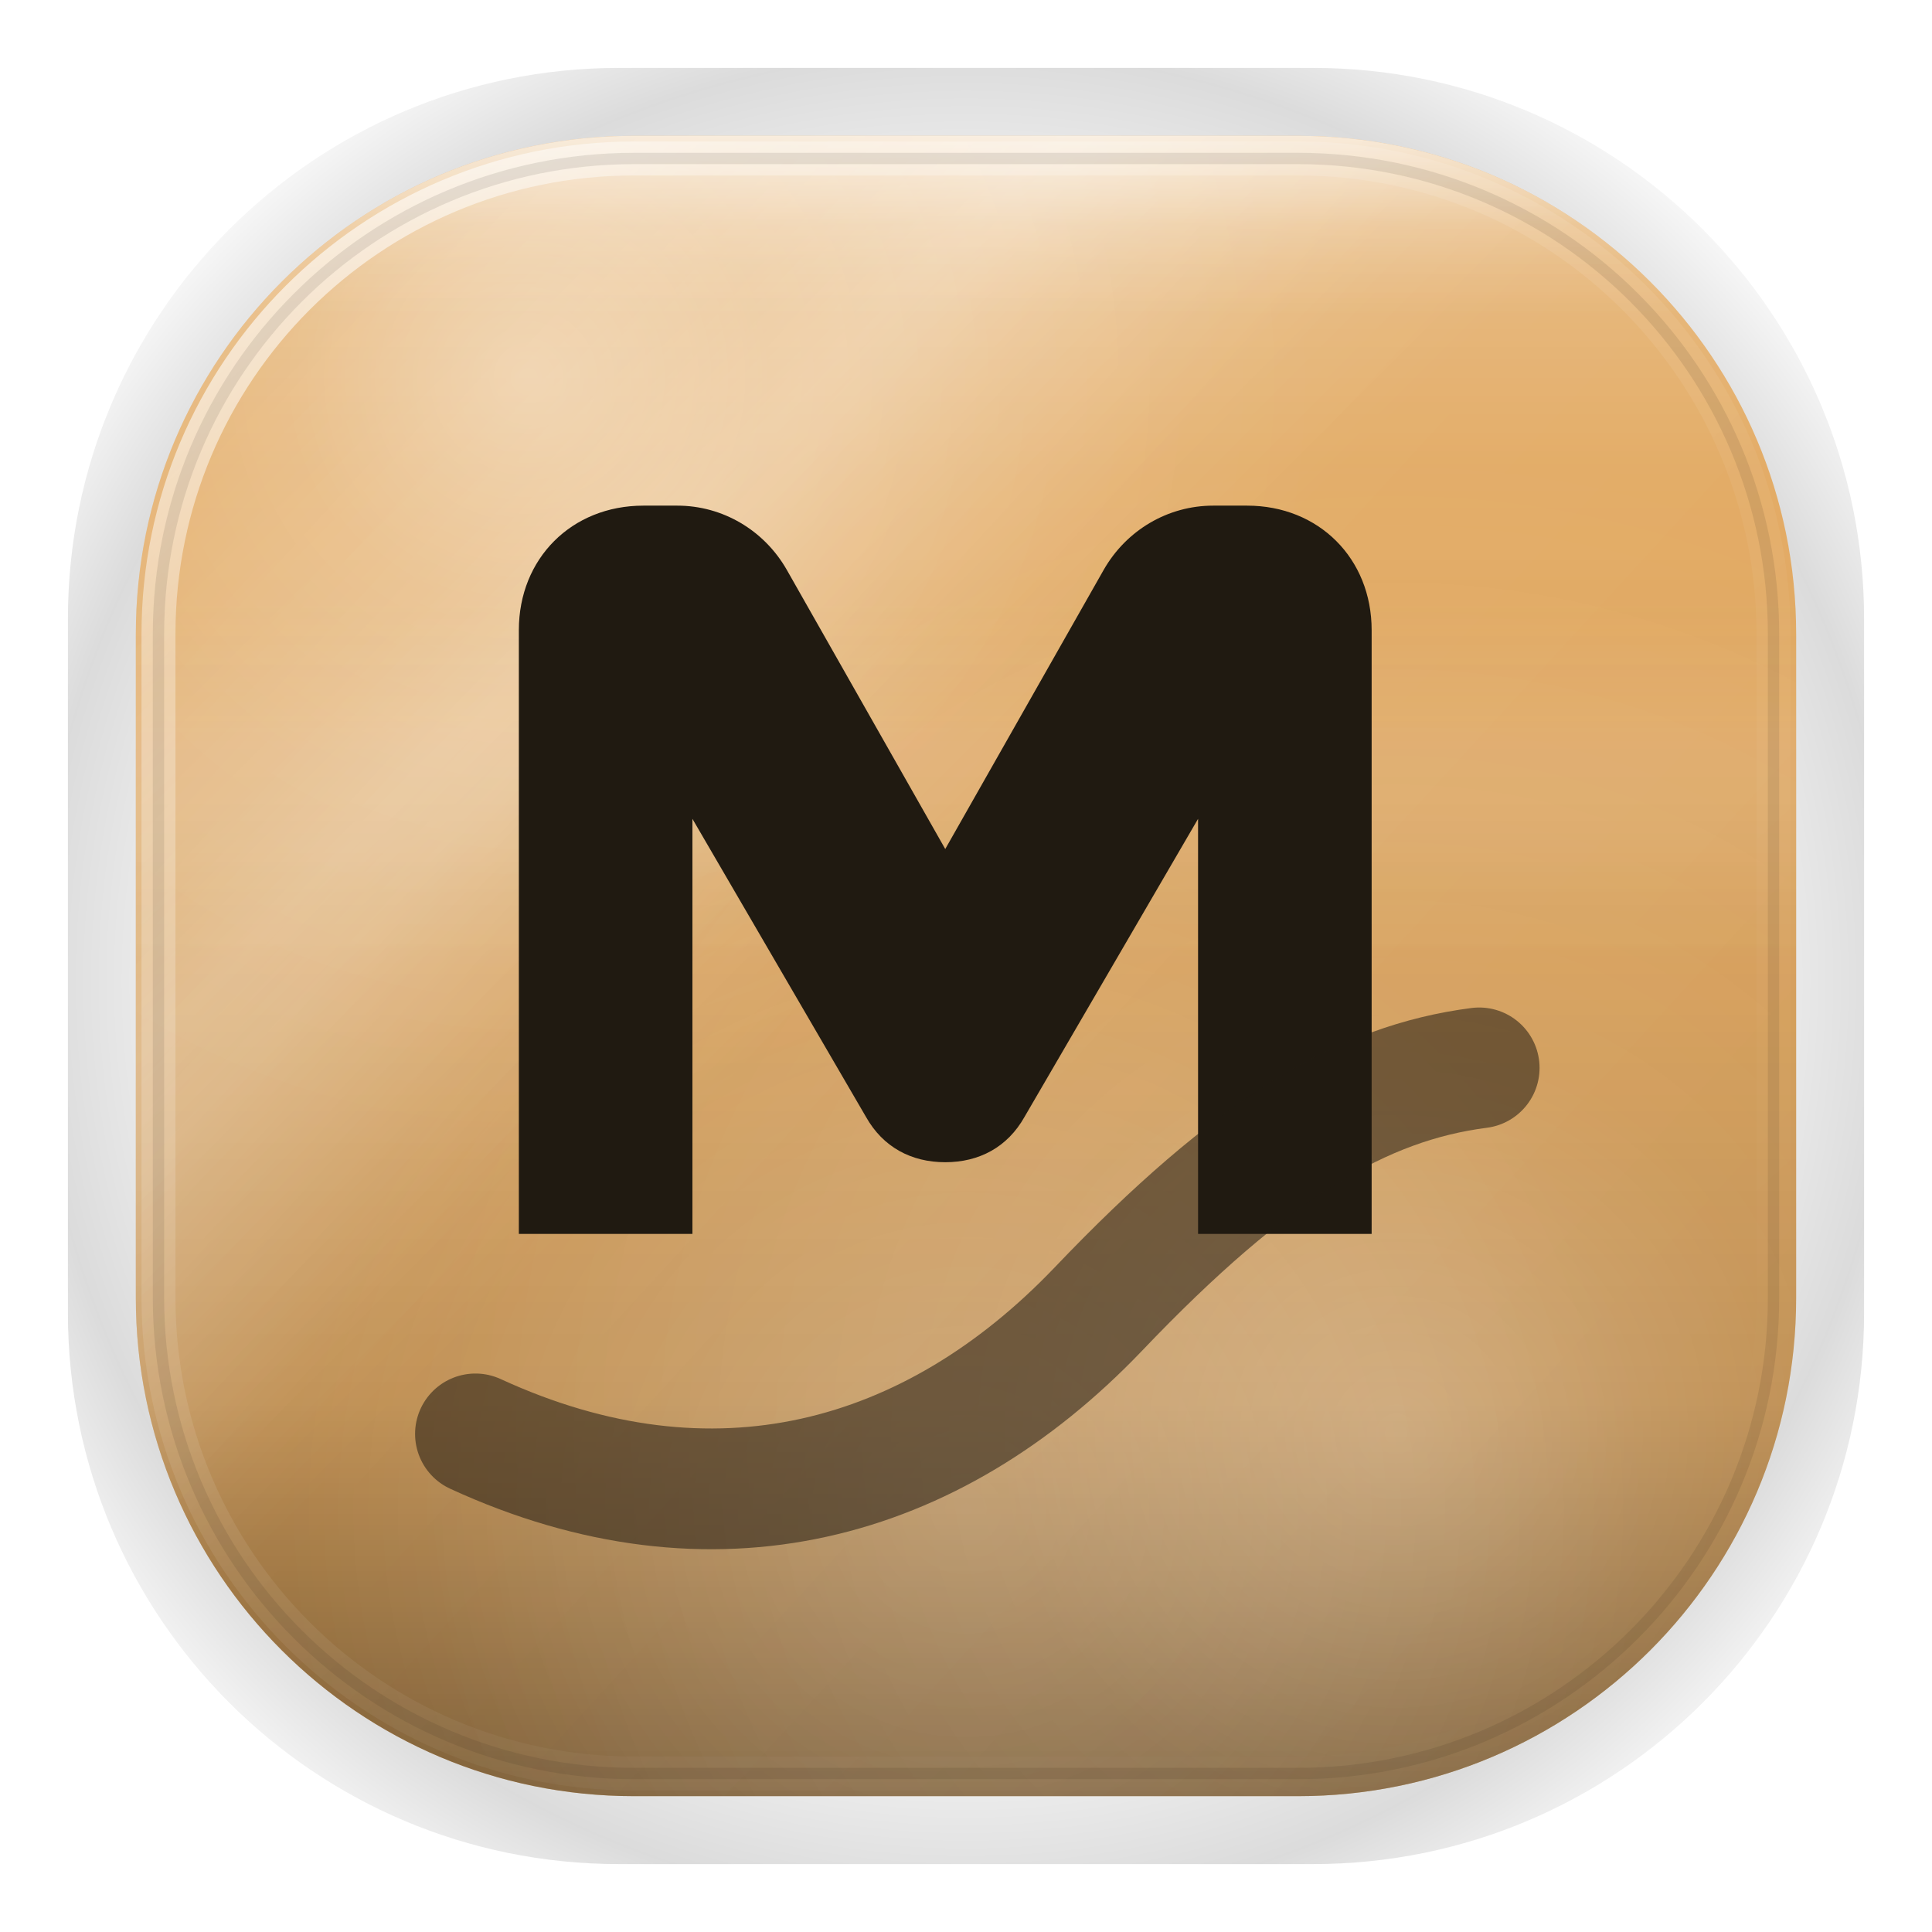
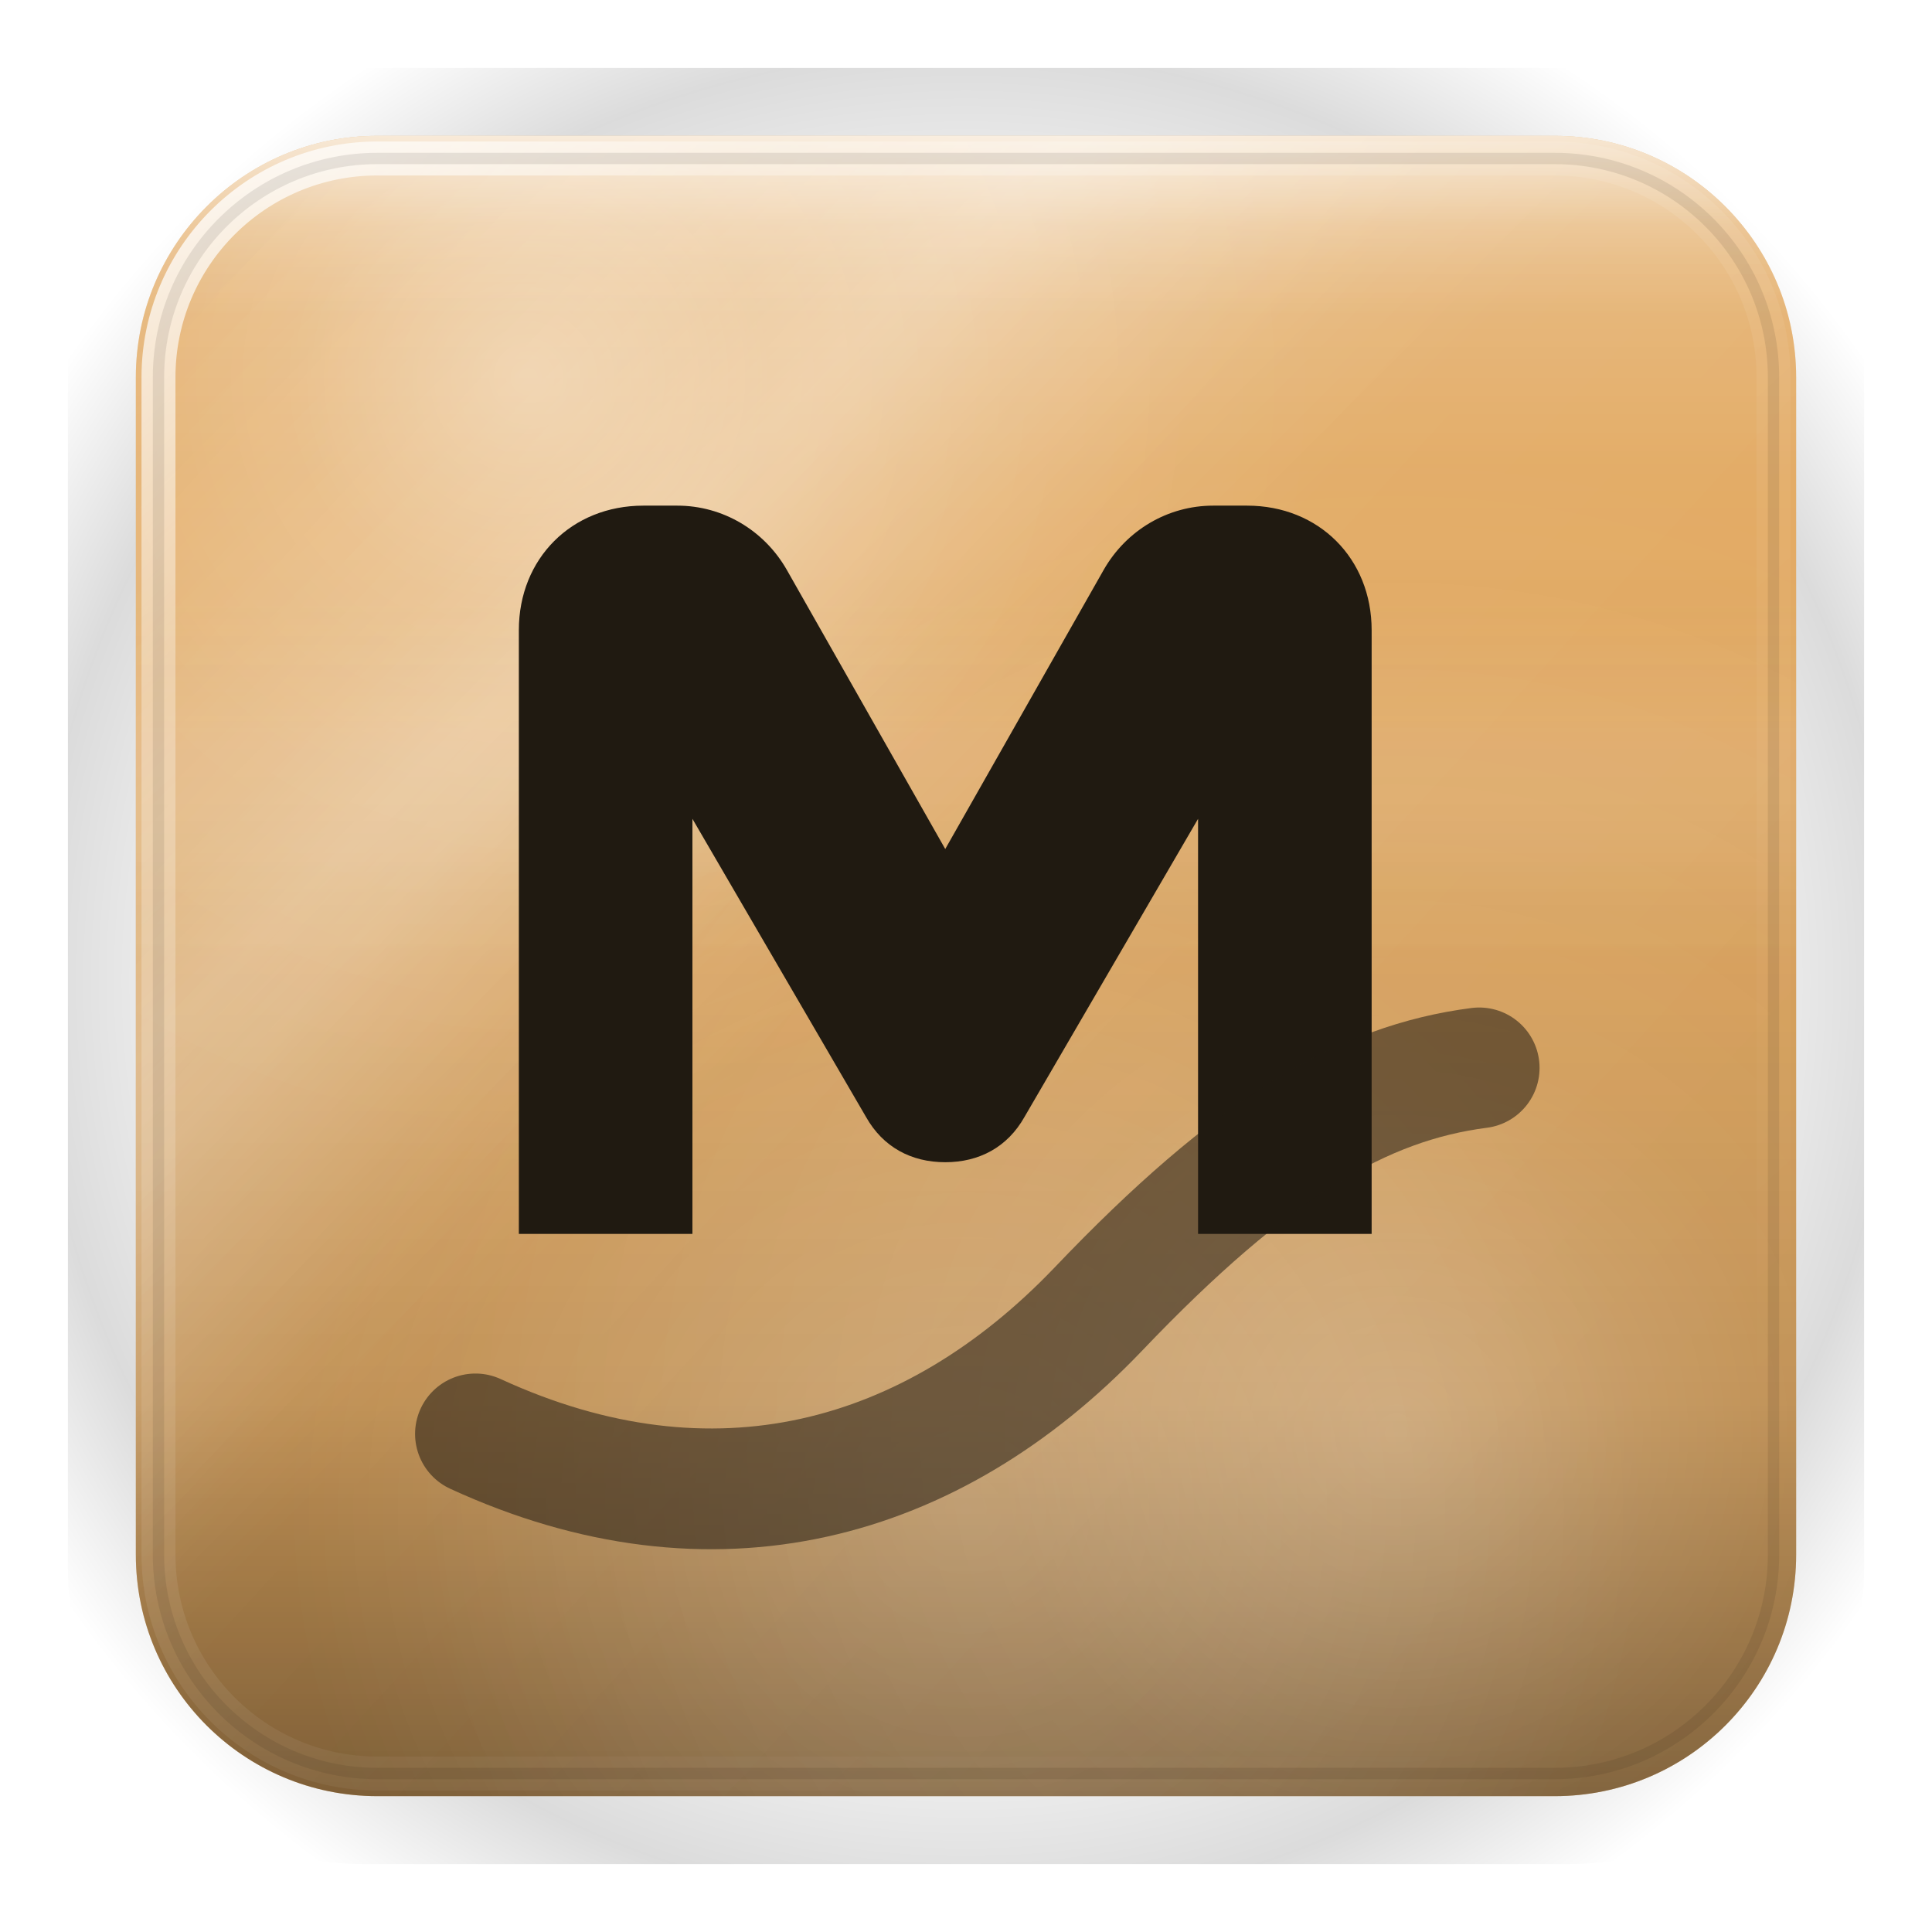
<svg xmlns="http://www.w3.org/2000/svg" width="1024" height="1024" viewBox="0 0 1024 1024">
  <defs>
    <style id="current-color-scheme" type="text/css">.ColorScheme-Text { color:#F3EADB; }.ColorScheme-Background{ color:#201A11; }.ColorScheme-Highlight{ color:#E0A458; }.ColorScheme-HighlightedText{ color:#16120C; }.ColorScheme-PositiveText{ color:#82C99A; }.ColorScheme-NeutralText{ color:#E0A458; }.ColorScheme-NegativeText{ color:#E08B7D; }.ColorScheme-Accent{ color:#E0A458; }</style>
    <linearGradient id="moos-moplayer-sheen" x1="512" y1="72" x2="512" y2="560" gradientUnits="userSpaceOnUse">
      <stop offset="0" stop-color="#ffffff" stop-opacity=".38" />
      <stop offset="0.14" stop-color="#ffffff" stop-opacity=".20" />
      <stop offset="0.36" stop-color="#ffffff" stop-opacity=".07" />
      <stop offset="0.60" stop-color="#ffffff" stop-opacity=".02" />
      <stop offset="1" stop-color="#ffffff" stop-opacity="0" />
    </linearGradient>
    <linearGradient id="moos-moplayer-topedge" x1="512" y1="60" x2="512" y2="168" gradientUnits="userSpaceOnUse">
      <stop offset="0" stop-color="#ffffff" stop-opacity=".64" />
      <stop offset="0.55" stop-color="#ffffff" stop-opacity=".14" />
      <stop offset="1" stop-color="#ffffff" stop-opacity="0" />
    </linearGradient>
    <linearGradient id="moos-moplayer-liquid" x1="512" y1="316" x2="512" y2="512" gradientUnits="userSpaceOnUse">
      <stop offset="0" stop-color="#ffffff" stop-opacity="0" />
      <stop offset="0.40" stop-color="#ffffff" stop-opacity=".09" />
      <stop offset="0.60" stop-color="#ffffff" stop-opacity=".09" />
      <stop offset="1" stop-color="#ffffff" stop-opacity="0" />
    </linearGradient>
    <linearGradient id="moos-moplayer-depth" x1="512" y1="300" x2="512" y2="952" gradientUnits="userSpaceOnUse">
      <stop offset="0" stop-color="#000000" stop-opacity="0" />
      <stop offset="0.35" stop-color="#000000" stop-opacity=".06" />
      <stop offset="0.68" stop-color="#000000" stop-opacity=".16" />
      <stop offset="1" stop-color="#000000" stop-opacity=".46" />
    </linearGradient>
    <linearGradient id="moos-moplayer-shimmer" x1="140" y1="80" x2="880" y2="820" gradientUnits="userSpaceOnUse">
      <stop offset="0" stop-color="#ffffff" stop-opacity="0" />
      <stop offset="0.22" stop-color="#ffffff" stop-opacity=".14" />
      <stop offset="0.28" stop-color="#ffffff" stop-opacity=".22" />
      <stop offset="0.34" stop-color="#ffffff" stop-opacity=".14" />
      <stop offset="0.50" stop-color="#ffffff" stop-opacity="0" />
      <stop offset="1" stop-color="#ffffff" stop-opacity="0" />
    </linearGradient>
    <linearGradient id="moos-moplayer-refract" x1="120" y1="100" x2="860" y2="780" gradientUnits="userSpaceOnUse">
      <stop offset="0" stop-color="#ffffff" stop-opacity="0" />
      <stop offset="0.32" stop-color="#ffffff" stop-opacity=".20" />
      <stop offset="0.46" stop-color="#ffffff" stop-opacity=".05" />
      <stop offset="1" stop-color="#ffffff" stop-opacity="0" />
    </linearGradient>
    <radialGradient id="moos-moplayer-caustic" gradientUnits="userSpaceOnUse" cx="280" cy="200" r="420">
      <stop offset="0" stop-color="#ffffff" stop-opacity=".34" />
      <stop offset="0.30" stop-color="#ffffff" stop-opacity=".12" />
      <stop offset="0.60" stop-color="#ffffff" stop-opacity=".04" />
      <stop offset="1" stop-color="#ffffff" stop-opacity="0" />
    </radialGradient>
    <radialGradient id="moos-moplayer-rimlight" gradientUnits="userSpaceOnUse" cx="740" cy="760" r="520">
      <stop offset="0" stop-color="#ffffff" stop-opacity=".25" />
      <stop offset="0.40" stop-color="#ffffff" stop-opacity=".08" />
      <stop offset="1" stop-color="#ffffff" stop-opacity="0" />
    </radialGradient>
    <radialGradient id="moos-moplayer-floor" gradientUnits="userSpaceOnUse" cx="512" cy="800" r="360">
      <stop offset="0" stop-color="#ffffff" stop-opacity=".18" />
      <stop offset="1" stop-color="#ffffff" stop-opacity="0" />
    </radialGradient>
    <linearGradient id="moos-moplayer-rim-hi" x1="120" y1="60" x2="860" y2="860" gradientUnits="userSpaceOnUse">
      <stop offset="0" stop-color="#ffffff" stop-opacity=".85" />
      <stop offset="0.18" stop-color="#ffffff" stop-opacity=".32" />
      <stop offset="0.42" stop-color="#ffffff" stop-opacity=".10" />
      <stop offset="0.68" stop-color="#ffffff" stop-opacity=".04" />
      <stop offset="1" stop-color="#ffffff" stop-opacity="0" />
    </linearGradient>
    <radialGradient id="moos-moplayer-aura" gradientUnits="userSpaceOnUse" cx="512" cy="520" r="580">
      <stop offset="0.60" stop-color="#000000" stop-opacity="0" />
      <stop offset="0.85" stop-color="#000000" stop-opacity=".14" />
      <stop offset="1" stop-color="#000000" stop-opacity="0" />
    </radialGradient>
  </defs>
-   <rect fill="url(#moos-moplayer-aura)" x="36" y="36" width="952" height="952" rx="292" />
-   <rect class="ColorScheme-NeutralText" fill="currentColor" x="72" y="72" width="880" height="880" rx="264" />
-   <rect fill="url(#moos-moplayer-depth)" x="72" y="72" width="880" height="880" rx="264" />
-   <rect fill="url(#moos-moplayer-sheen)" x="72" y="72" width="880" height="880" rx="264" />
-   <rect fill="url(#moos-moplayer-liquid)" x="72" y="72" width="880" height="880" rx="264" />
-   <rect fill="url(#moos-moplayer-shimmer)" x="72" y="72" width="880" height="880" rx="264" />
-   <rect fill="url(#moos-moplayer-refract)" x="72" y="72" width="880" height="880" rx="264" />
-   <rect fill="url(#moos-moplayer-caustic)" x="72" y="72" width="880" height="880" rx="264" />
-   <rect fill="url(#moos-moplayer-rimlight)" x="72" y="72" width="880" height="880" rx="264" />
-   <rect fill="url(#moos-moplayer-floor)" x="72" y="72" width="880" height="880" rx="264" />
-   <rect fill="url(#moos-moplayer-topedge)" x="72" y="72" width="880" height="880" rx="264" />
-   <rect fill="none" stroke="url(#moos-moplayer-rim-hi)" stroke-width="18" x="84" y="84" width="856" height="856" rx="252" />
-   <rect class="ColorScheme-Background" fill="none" stroke="currentColor" stroke-opacity=".10" stroke-width="6" x="84" y="84" width="856" height="856" rx="252" />
+   <rect fill="url(#moos-moplayer-aura)" x="36" y="36" width="952" height="952" rx="156" />
+   <rect class="ColorScheme-NeutralText" fill="currentColor" x="72" y="72" width="880" height="880" rx="128" />
+   <rect fill="url(#moos-moplayer-depth)" x="72" y="72" width="880" height="880" rx="128" />
+   <rect fill="url(#moos-moplayer-sheen)" x="72" y="72" width="880" height="880" rx="128" />
+   <rect fill="url(#moos-moplayer-liquid)" x="72" y="72" width="880" height="880" rx="128" />
+   <rect fill="url(#moos-moplayer-shimmer)" x="72" y="72" width="880" height="880" rx="128" />
+   <rect fill="url(#moos-moplayer-refract)" x="72" y="72" width="880" height="880" rx="128" />
+   <rect fill="url(#moos-moplayer-caustic)" x="72" y="72" width="880" height="880" rx="128" />
+   <rect fill="url(#moos-moplayer-rimlight)" x="72" y="72" width="880" height="880" rx="128" />
+   <rect fill="url(#moos-moplayer-floor)" x="72" y="72" width="880" height="880" rx="128" />
+   <rect fill="url(#moos-moplayer-topedge)" x="72" y="72" width="880" height="880" rx="128" />
+   <rect fill="none" stroke="url(#moos-moplayer-rim-hi)" stroke-width="18" x="84" y="84" width="856" height="856" rx="116" />
+   <rect class="ColorScheme-Background" fill="none" stroke="currentColor" stroke-opacity=".10" stroke-width="6" x="84" y="84" width="856" height="856" rx="116" />
  <g class="ColorScheme-Background" fill="currentColor">
    <path d="M275 654V334c0-38 28-66 66-66h18c24 0 46 13 58 34l84 148 84-148c12-21 34-34 58-34h18c38 0 66 28 66 66v320h-92V434l-92 158c-9 16-24 24-42 24s-33-8-42-24l-92-158v220Z" />
    <path d="M252 760c126 58 242 26 330-66 82-86 140-120 202-128" fill="none" stroke="currentColor" stroke-width="64" stroke-linecap="round" opacity=".55" />
  </g>
</svg>
